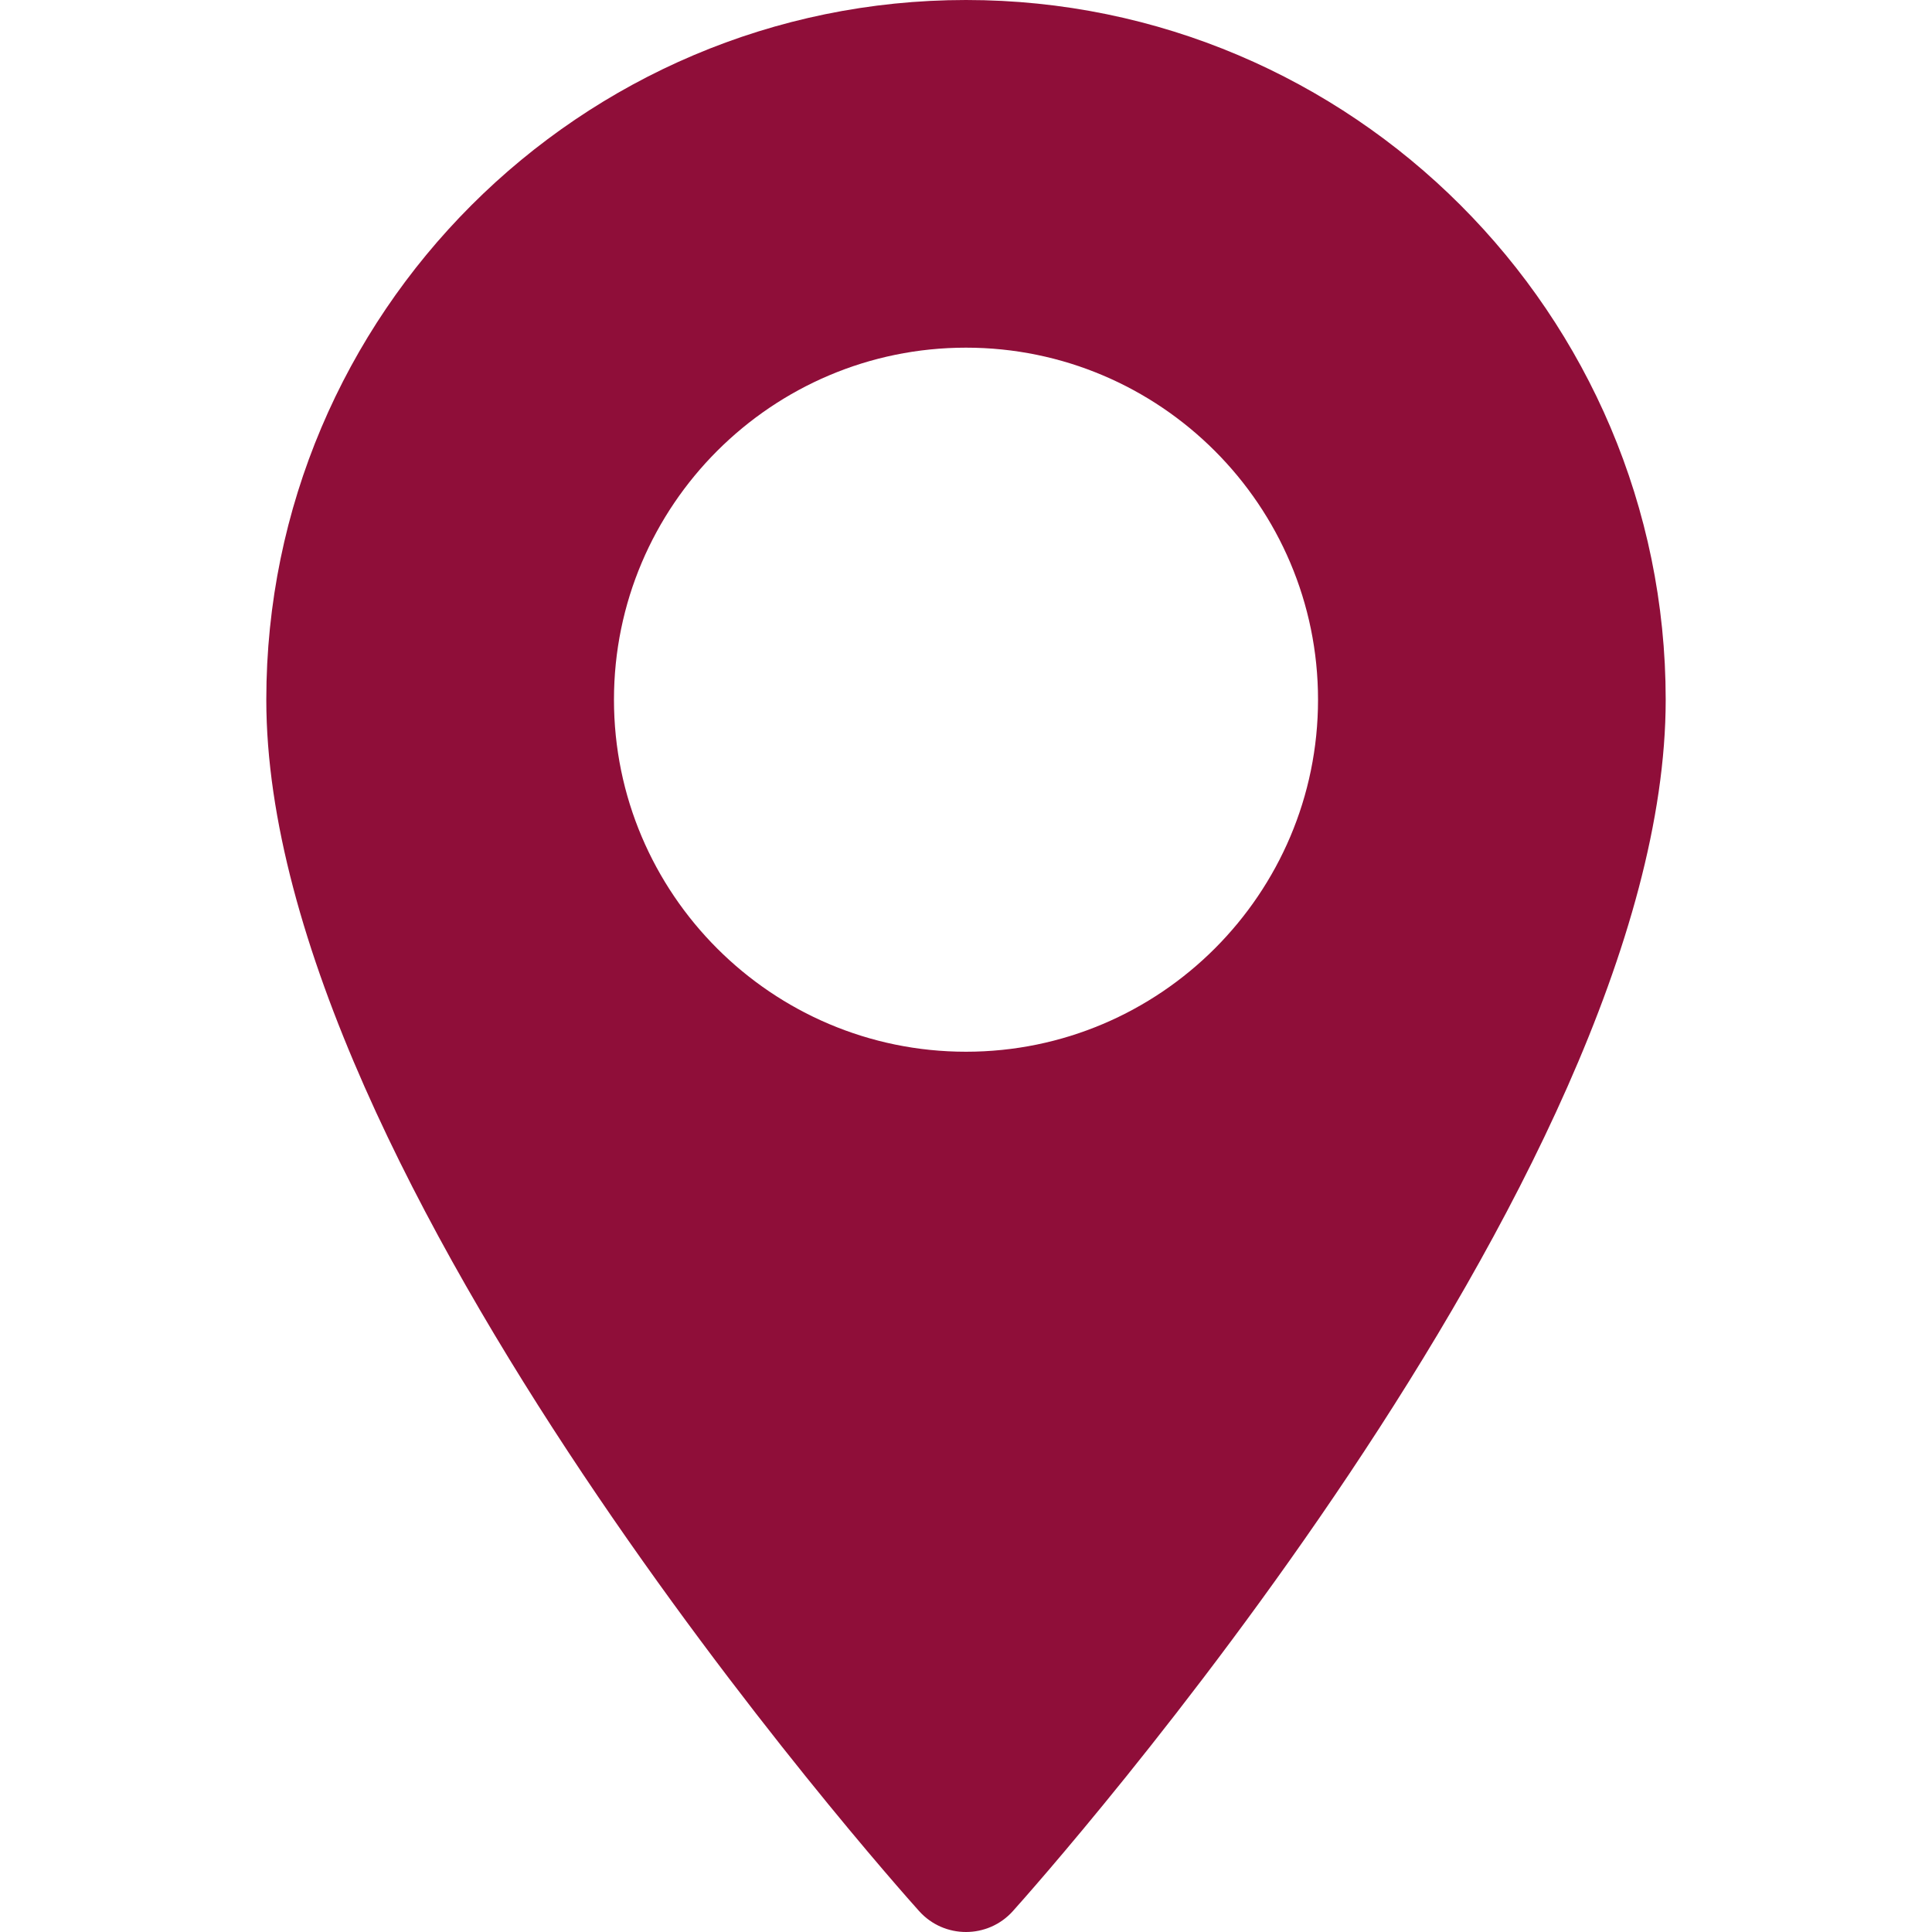
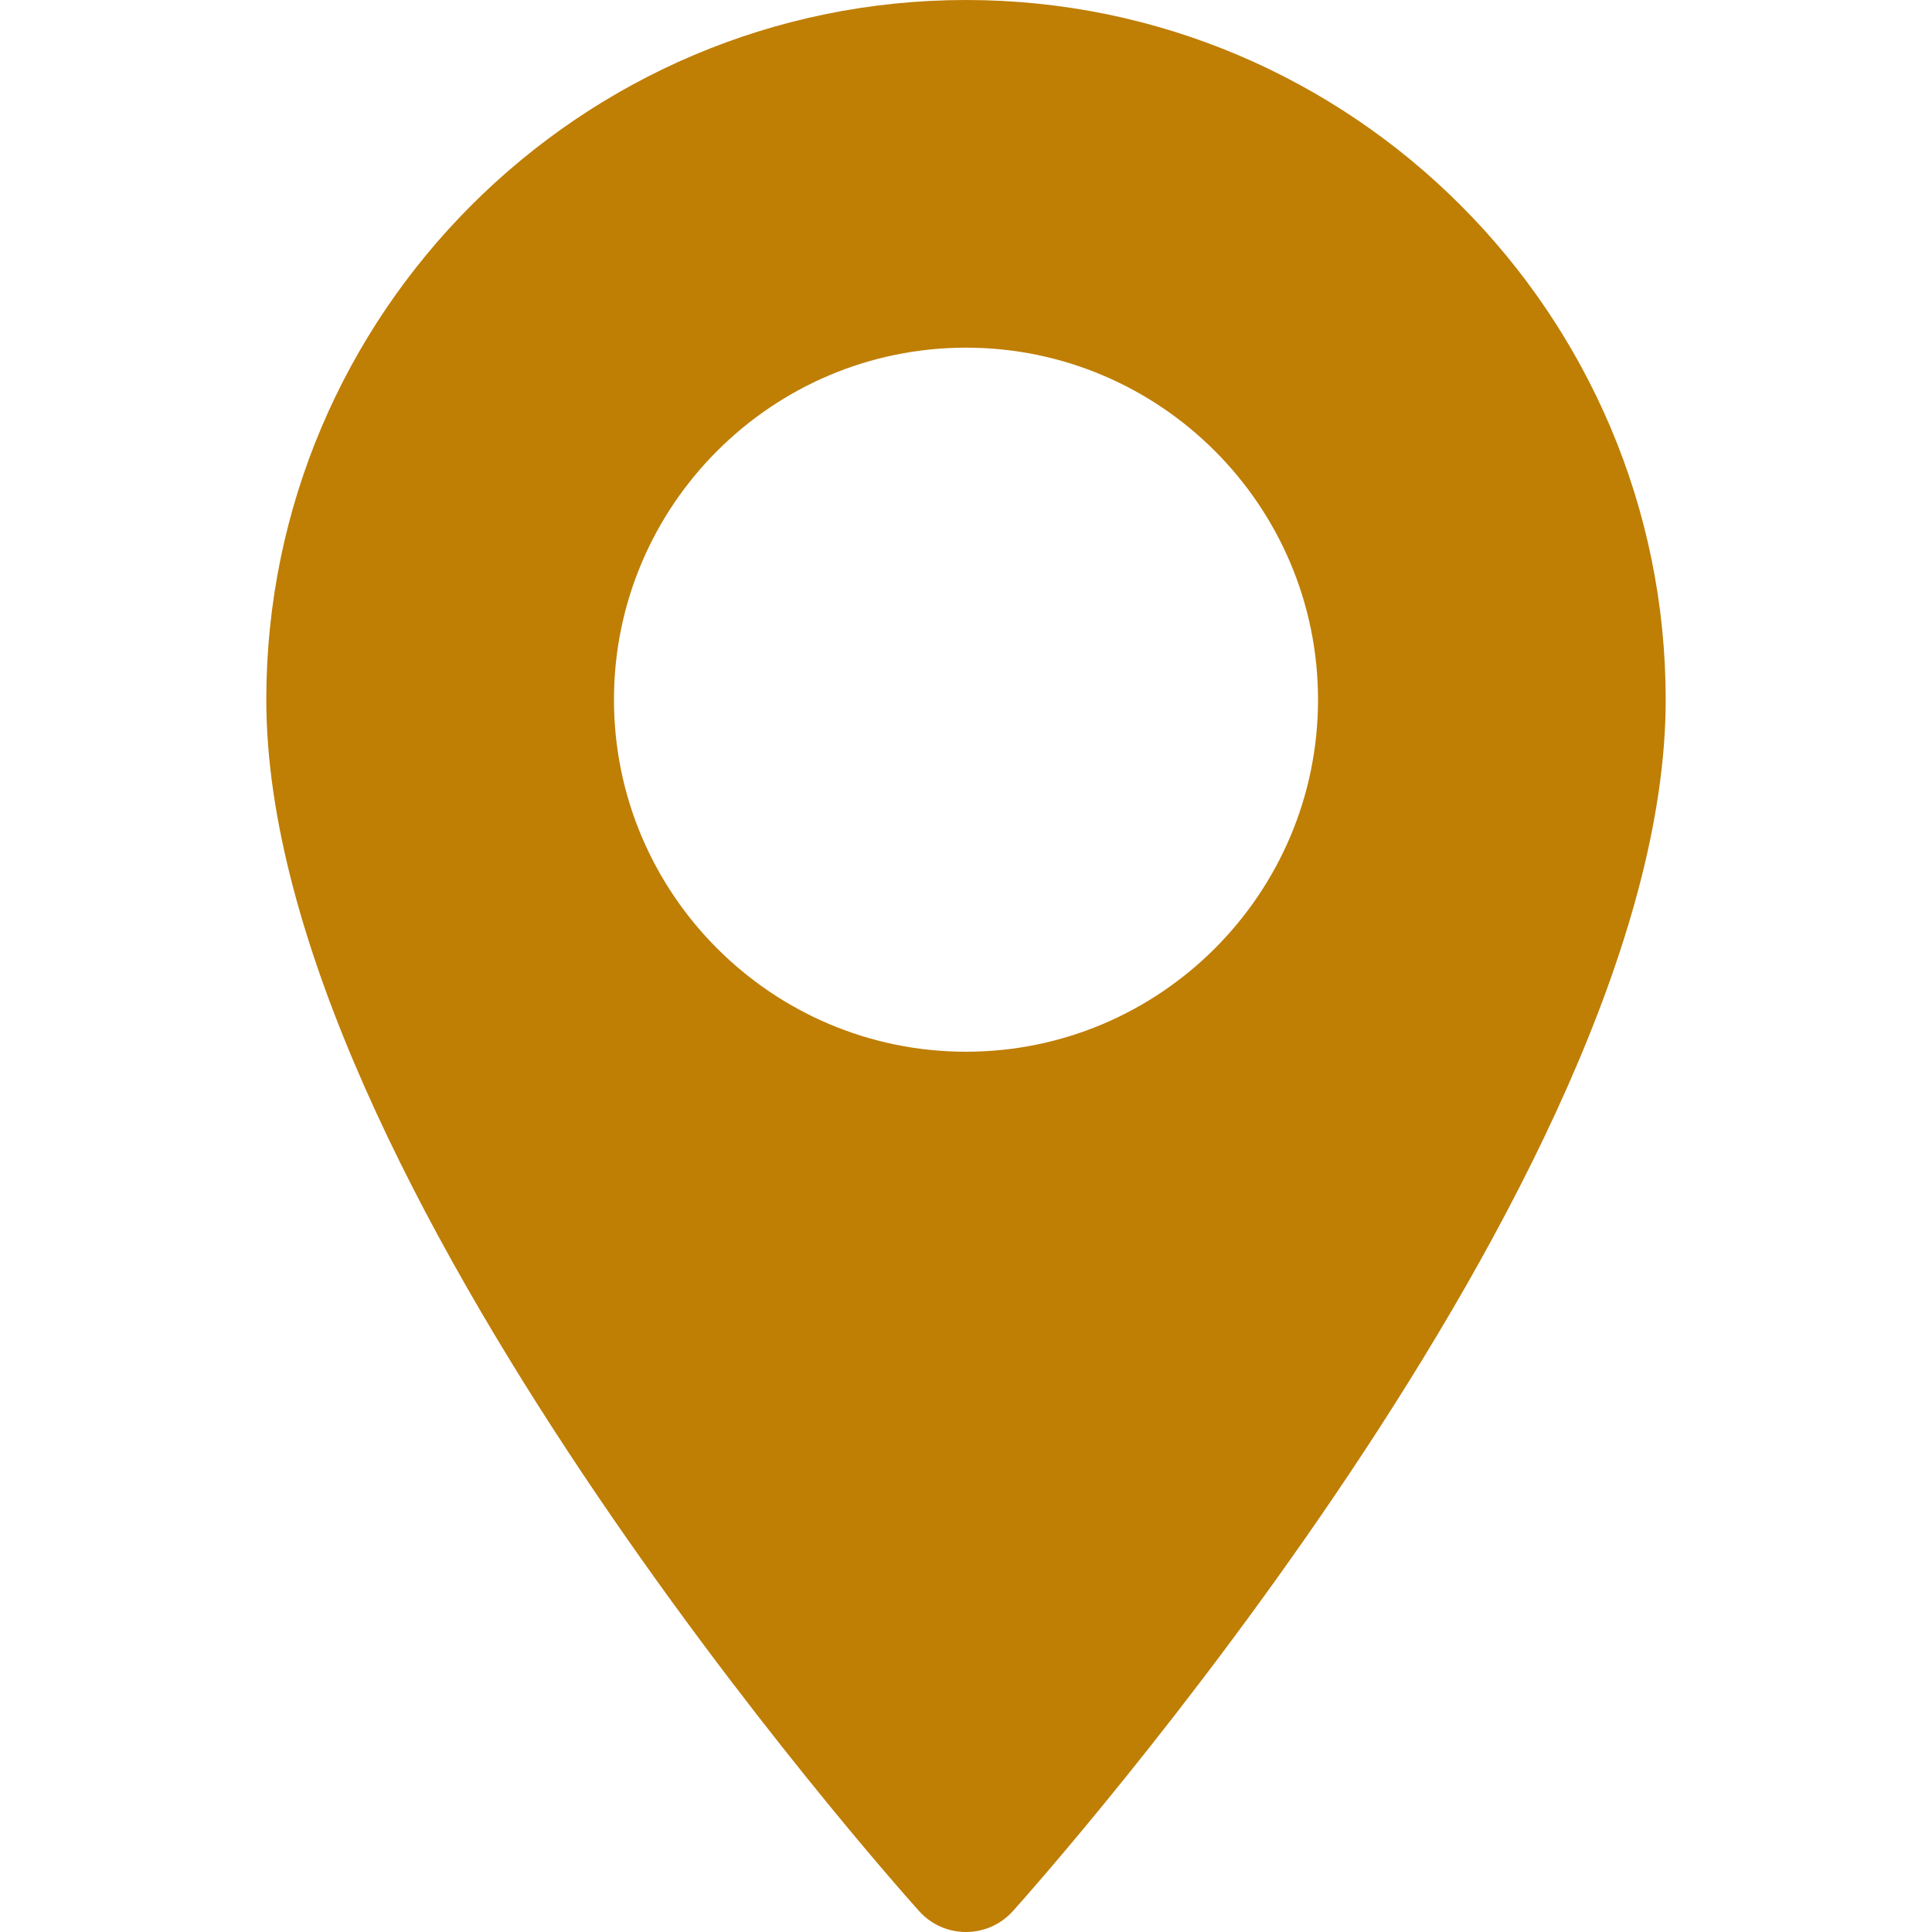
- <svg xmlns="http://www.w3.org/2000/svg" style="fill: #8f0e39" x="0px" y="0px" viewBox="0 0 512 512">
+ <svg xmlns="http://www.w3.org/2000/svg" style="fill: #bf7e04" x="0px" y="0px" viewBox="0 0 512 512">
  <path d="M256,0C153.755,0,70.573,83.182,70.573,185.426c0,126.888,165.939,313.167,173.004,321.035 c6.636,7.391,18.222,7.378,24.846,0c7.065-7.868,173.004-194.147,173.004-321.035C441.425,83.182,358.244,0,256,0z M256,278.719 c-51.442,0-93.292-41.851-93.292-93.293S204.559,92.134,256,92.134s93.291,41.851,93.291,93.293S307.441,278.719,256,278.719z" />
</svg>
